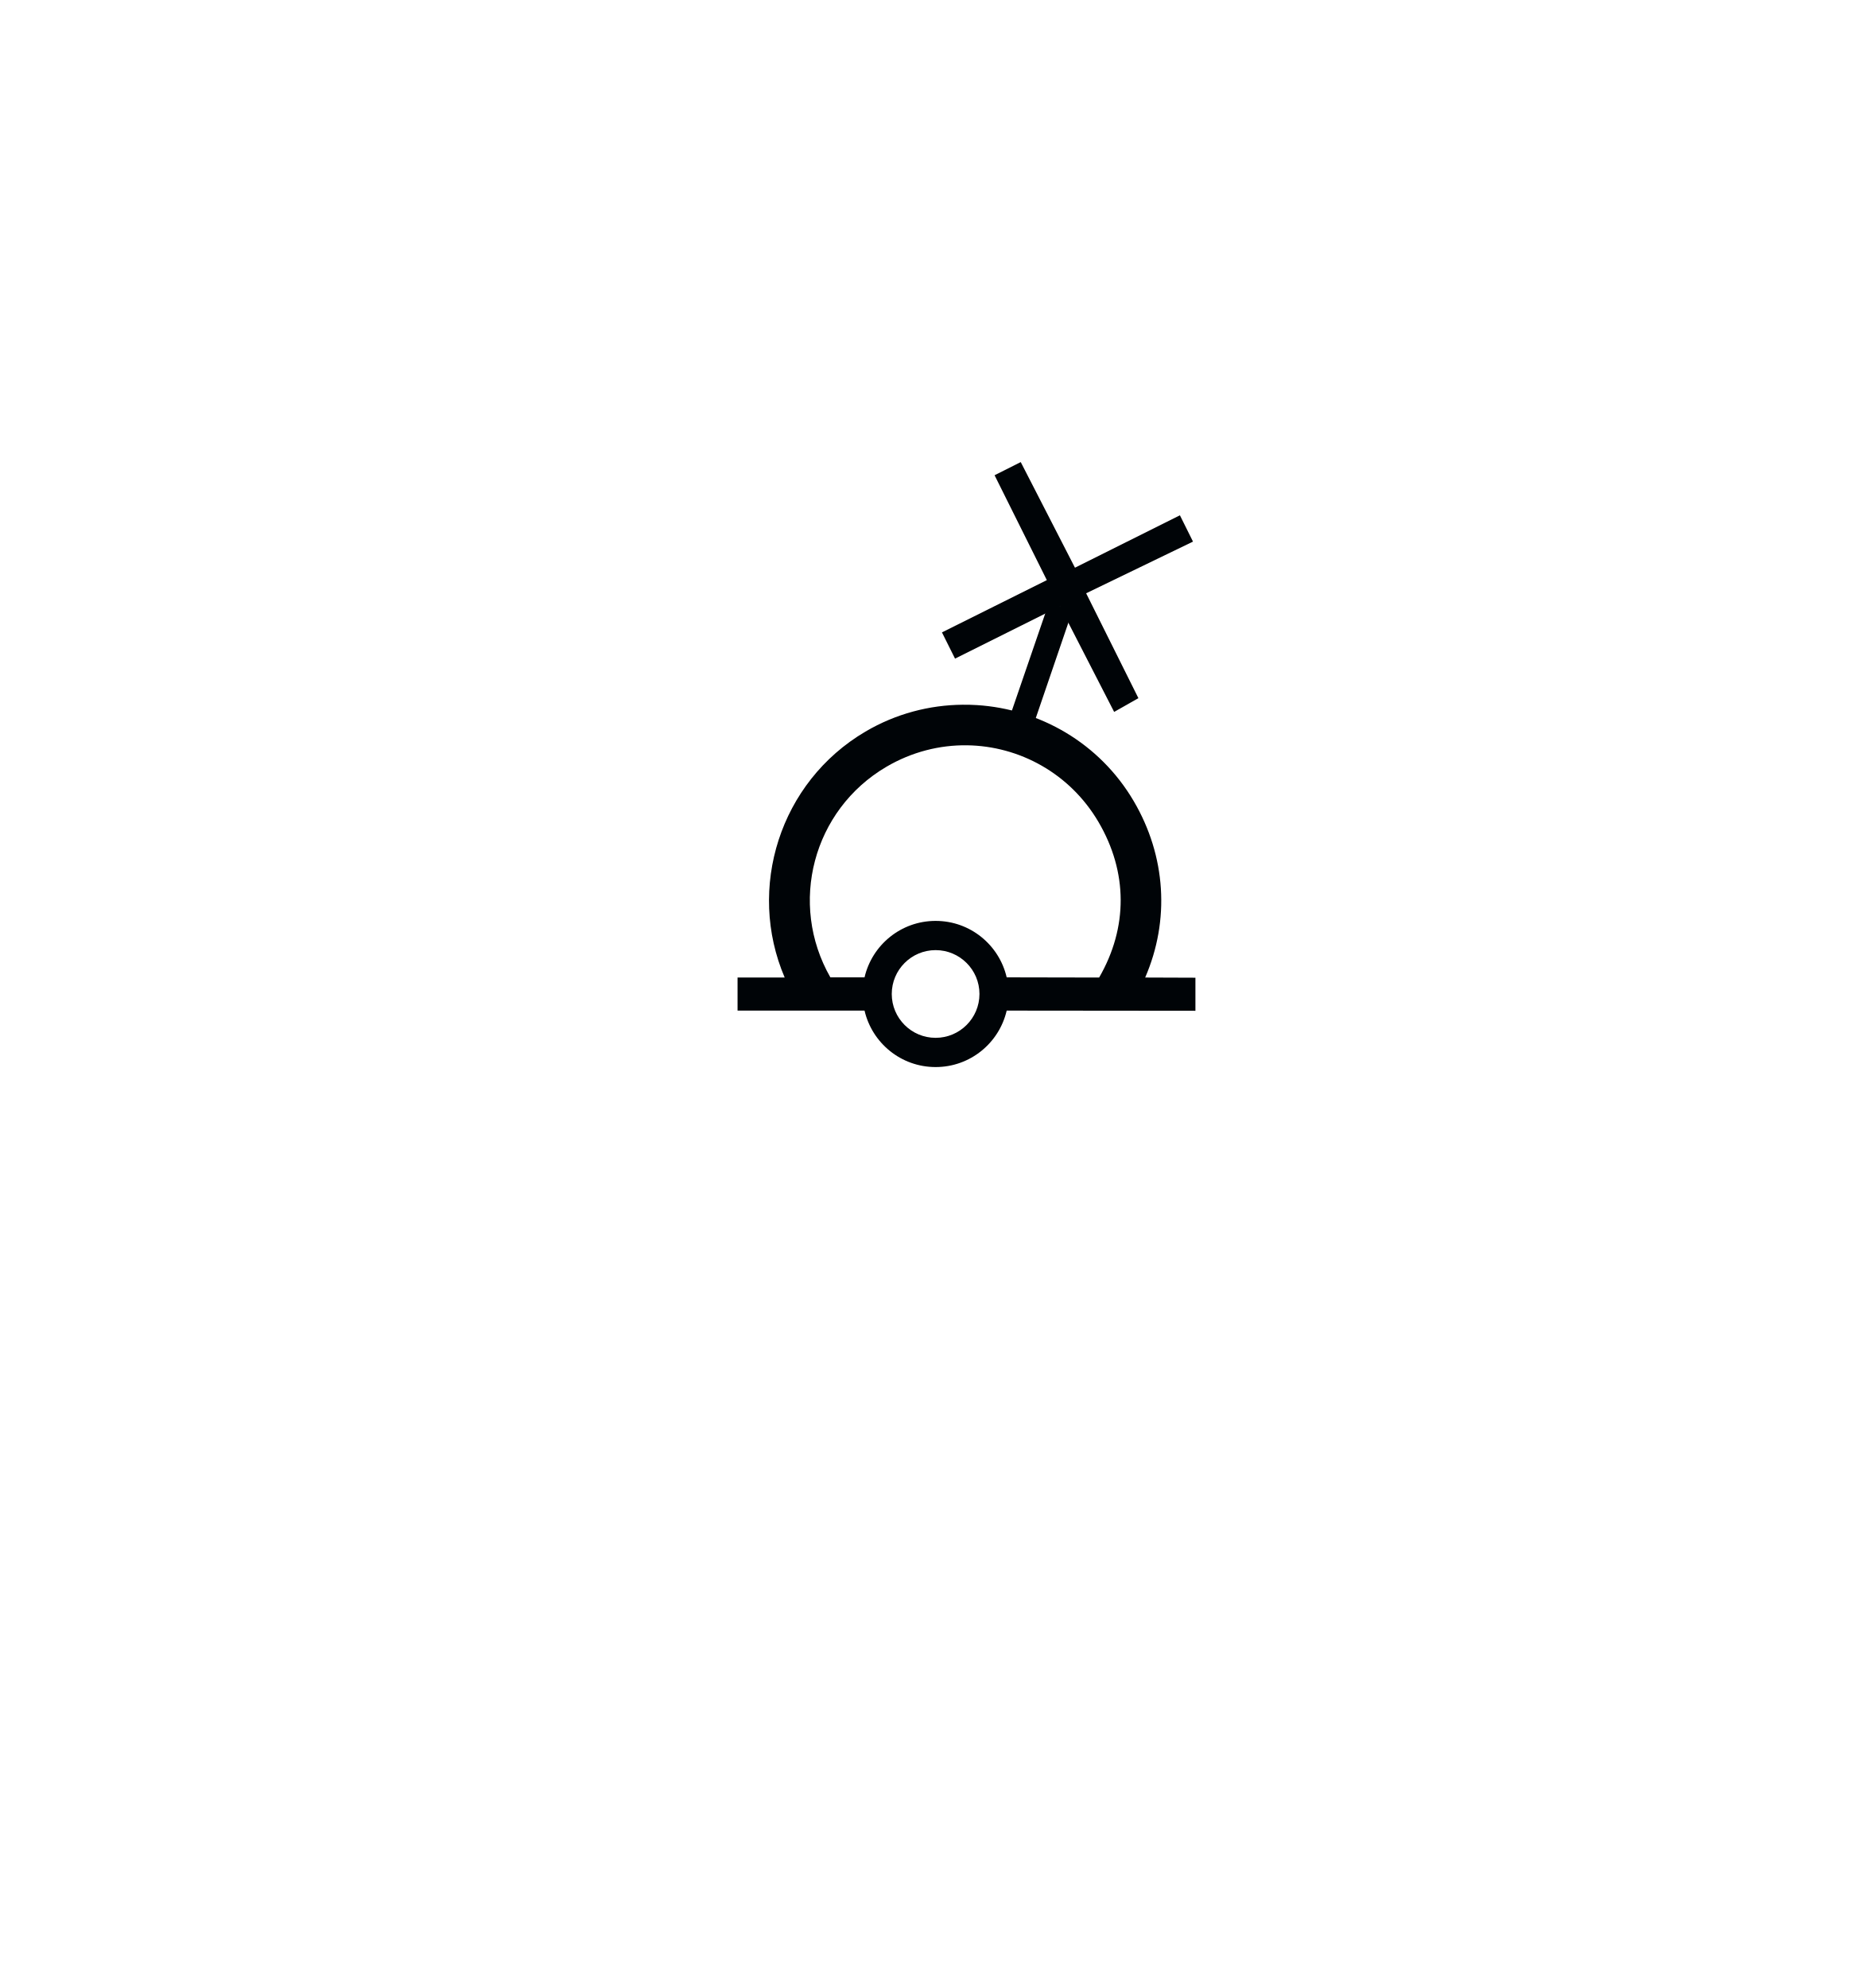
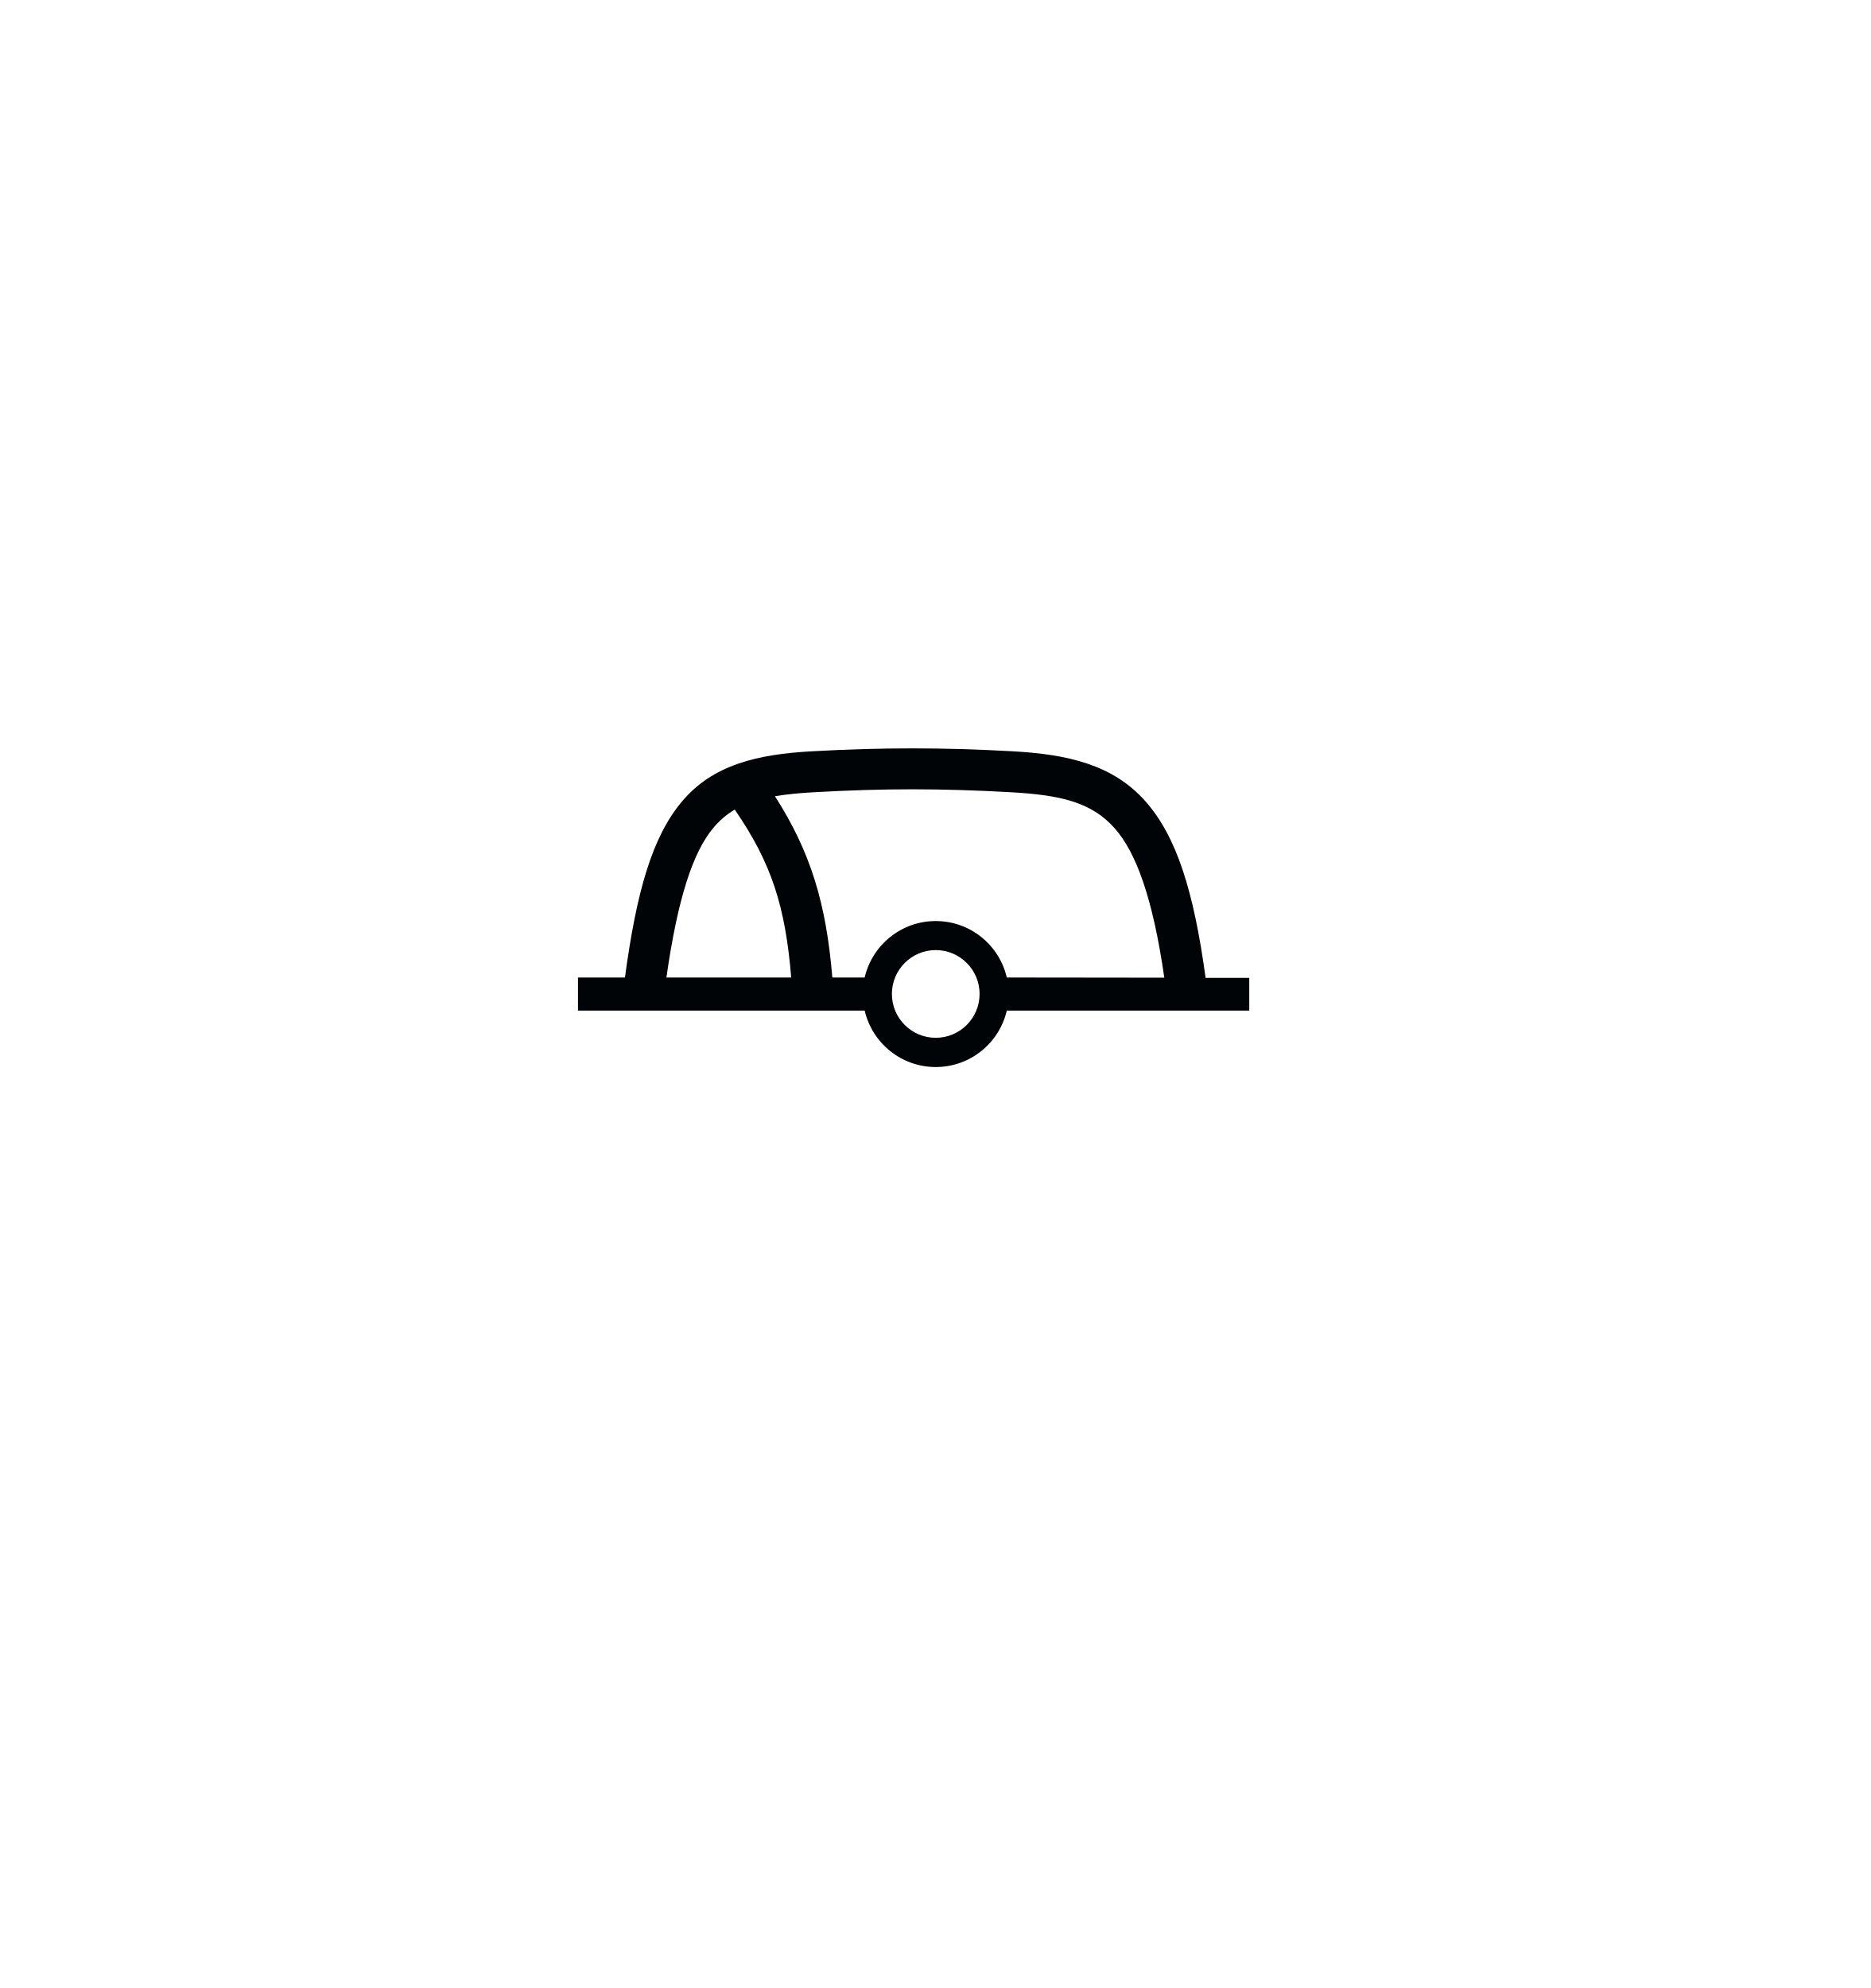
<svg xmlns="http://www.w3.org/2000/svg" version="1.0" width="320" height="340" id="svg2" style="display:inline">
  <defs id="defs4">
    </defs>
  <g id="layer1" style="display:none" transform="translate(0,20)">
    <path style="fill:#000407;fill-opacity:1;fill-rule:evenodd;stroke:none" id="path90440" d="m 176.366,94.064 c -3.946,0.065 -7.532,2.221 -11.281,5.187 -3.999,3.165 -8.228,7.495 -12.656,12.594 -8.774,10.103 -18.279,23.167 -27.156,35.312 l -7.156,0 0,5.656 29.688,0 c 1.287,5.533 6.233,9.656 12.156,9.656 5.925,0 10.871,-4.121 12.156,-9.656 l 29.844,0 0,-0.062 0,-5.594 -7.719,0 c -1.276,-11.327 -2.185,-23.373 -4,-33.094 -0.955,-5.113 -2.123,-9.575 -4,-13.156 -1.318,-2.514 -3.236,-4.744 -5.688,-5.937 l -4.188,-0.906 z m 0.375,6.969 c 1.085,0.06 1.995,0.671 3.281,3.125 1.286,2.454 2.452,6.409 3.344,11.188 1.657,8.877 2.56,20.532 3.812,31.812 l -15.062,0 c -1.285,-5.536 -6.231,-9.656 -12.156,-9.656 -5.923,1e-5 -10.869,4.123 -12.156,9.656 l -13.844,0 c 7.978,-10.901 16.24,-22.072 23.75,-30.719 4.269,-4.915 8.302,-9.015 11.719,-11.719 3.417,-2.704 6.211,-3.748 7.312,-3.688 z m -16.781,41.438 c 4.14,0 7.5,3.36 7.5,7.5 0,4.14 -3.36,7.5 -7.5,7.5 -4.14,0 -7.5,-3.36 -7.5,-7.5 0,-4.14 3.36,-7.5 7.5,-7.5 z" />
  </g>
  <g transform="translate(0,20)" style="display:none" id="g4863">
    <path d="m 176.366,94.064 c -3.946,0.065 -7.532,2.221 -11.281,5.187 -3.999,3.165 -8.228,7.495 -12.656,12.594 -8.774,10.103 -18.279,23.167 -27.156,35.312 l -7.156,0 0,5.656 29.688,0 c 1.287,5.533 6.233,9.656 12.156,9.656 5.925,0 10.871,-4.121 12.156,-9.656 l 29.844,0 0,-0.062 0,-5.594 -7.719,0 c -1.276,-11.327 -2.185,-23.373 -4,-33.094 -0.955,-5.113 -2.123,-9.575 -4,-13.156 -1.318,-2.514 -3.236,-4.744 -5.688,-5.937 l -4.188,-0.906 z m 0.375,6.969 c 1.085,0.06 1.995,0.671 3.281,3.125 1.286,2.454 2.452,6.409 3.344,11.188 1.657,8.877 2.56,20.532 3.812,31.812 l -15.062,0 c -1.285,-5.536 -6.231,-9.656 -12.156,-9.656 -5.923,1e-5 -10.869,4.123 -12.156,9.656 l -13.844,0 c 7.978,-10.901 16.24,-22.072 23.75,-30.719 4.269,-4.915 8.302,-9.015 11.719,-11.719 3.417,-2.704 6.211,-3.748 7.312,-3.688 z m -16.781,41.438 c 4.14,0 7.5,3.36 7.5,7.5 0,4.14 -3.36,7.5 -7.5,7.5 -4.14,0 -7.5,-3.36 -7.5,-7.5 0,-4.14 3.36,-7.5 7.5,-7.5 z" id="path4865" style="fill:#000407;fill-opacity:1;fill-rule:evenodd;stroke:none" />
    <rect style="fill:#000000;fill-opacity:1;stroke:none" id="rect4871" width="37.354" height="0.872" x="182.581" y="69.655" transform="matrix(0.9483236,0.3173047,-0.3173047,0.9483236,0,0)" />
    <rect transform="matrix(0.9483236,0.3173047,-0.3173047,0.9483236,0,0)" y="59.994" x="185.973" height="0.723" width="29.761" id="rect4873" style="fill:#000000;fill-opacity:1;stroke:none" />
  </g>
  <g id="layer7" style="display:none">
    <path style="fill:#000407;fill-opacity:1;fill-rule:evenodd;stroke:none" id="path90440-7" d="m 169.312,91.463 26.125,-25.638 4.787,35.963 -30.913,-10.325 m 8.156,-1.981 c 5.802,1.948 11.604,3.896 17.406,5.844 -0.938,-6.74 -1.875,-13.479 -2.812,-20.219 -4.865,4.792 -9.729,9.583 -14.594,14.375 z" />
    <path d="m 182.643,95.731 -6.156,18.344 c 0.028,-0.033 4.146,0.9 4.188,0.906 l 6,-17.875 -4.031,-1.375 z" id="path3888" style="fill:#000407;fill-opacity:1;fill-rule:evenodd;stroke:none;display:inline" />
  </g>
  <g id="layer2" style="display:none">
    <path style="fill:#000407;fill-opacity:1;fill-rule:evenodd;stroke:none" id="path90440-0" d="m 169.442,130.255 -28.062,-8.844 -15.219,45.75 -7.969,0 0,5.656 29.688,0 c 1.287,5.533 6.233,9.656 12.156,9.656 5.925,0 10.871,-4.121 12.156,-9.656 l 29.844,0 0,-0.062 0,-5.594 -7.688,0 9,-26.188 -29.938,-9.438 -3.969,-1.281 z m -23.031,-0.219 47.156,15.969 -7.219,21.156 -14.156,0 c -1.285,-5.536 -6.231,-9.656 -12.156,-9.656 -5.923,10e-6 -10.869,4.123 -12.156,9.656 l -13.719,0 12.25,-37.125 z m 13.625,32.438 c 4.14,0 7.5,3.36 7.5,7.5 0,4.14 -3.36,7.5 -7.5,7.5 -4.14,0 -7.5,-3.36 -7.5,-7.5 0,-4.14 3.36,-7.5 7.5,-7.5 z" />
  </g>
  <g style="display:none" id="g4867">
    <path d="m 169.442,130.255 -28.062,-8.844 -15.219,45.75 -7.969,0 0,5.656 29.688,0 c 1.287,5.533 6.233,9.656 12.156,9.656 5.925,0 10.871,-4.121 12.156,-9.656 l 29.844,0 0,-0.062 0,-5.594 -7.688,0 9,-26.188 -29.938,-9.438 -3.969,-1.281 z m -23.031,-0.219 47.156,15.969 -7.219,21.156 -14.156,0 c -1.285,-5.536 -6.231,-9.656 -12.156,-9.656 -5.923,10e-6 -10.869,4.123 -12.156,9.656 l -13.719,0 12.25,-37.125 z m 13.625,32.438 c 4.14,0 7.5,3.36 7.5,7.5 0,4.14 -3.36,7.5 -7.5,7.5 -4.14,0 -7.5,-3.36 -7.5,-7.5 0,-4.14 3.36,-7.5 7.5,-7.5 z" id="path4869" style="fill:#000407;fill-opacity:1;fill-rule:evenodd;stroke:none" />
    <rect style="fill:#000000;fill-opacity:1;stroke:none" id="rect5149" width="49.832" height="0.825" x="180.118" y="95.08" transform="matrix(0.9483236,0.3173047,-0.3173047,0.9483236,0,0)" />
    <rect transform="matrix(0.9483236,0.3173047,-0.3173047,0.9483236,0,0)" y="86.898" x="180.07" height="0.707" width="49.989" id="rect5151" style="fill:#000000;fill-opacity:1;stroke:none" />
  </g>
  <g id="layer8" style="display:none">
    <path style="fill:#000407;fill-opacity:1;fill-rule:evenodd;stroke:none" id="path90440-23" d="m 175.017,113.145 -5.531,17.125 3.969,1.281 5.531,-17.125 -3.969,-1.281 z" />
    <path d="m 175.216,76.126 -11.164,33.534 26.211,8.726 11.164,-33.534 -26.211,-8.726 z m 3.165,6.323 16.723,5.567 -8.005,24.046 -16.723,-5.567 8.005,-24.046 z" id="path3953" style="fill:#000407;fill-opacity:1;fill-rule:evenodd;stroke:none;display:inline" />
  </g>
-   <g id="layer5" style="display:inline">
+   <g id="layer5" style="display:none">
    <g id="g3739" transform="translate(0.02225953,9.96483)">
      <path transform="translate(-40,-40)" style="fill:#000407;fill-opacity:1;fill-rule:evenodd;stroke:none" id="path93160" d="m 204.625,150.562 c -5.672,0.049 -11.406,1.524 -16.625,4.594 -14.661,8.624 -20.342,26.812 -13.812,42.062 l -8.062,0 0,5.656 21.719,0 c 1.287,5.533 6.233,9.656 12.156,9.656 5.925,0 10.871,-4.121 12.156,-9.656 l 32.281,0.031 0,-5.656 -8.594,-0.031 c 4.239,-9.772 3.576,-20.761 -1.969,-30.188 -5.848,-9.941 -16.072,-15.728 -26.812,-16.406 -0.806,-0.051 -1.627,-0.07 -2.438,-0.062 z m 0.75,6.938 c 8.947,0.122 17.589,4.798 22.469,13.094 5.045,8.577 5.072,18.064 0.125,26.625 l -15.812,-0.031 c -1.285,-5.536 -6.231,-9.656 -12.156,-9.656 -5.923,1e-5 -10.869,4.123 -12.156,9.656 l -5.844,0 c -7.21,-12.599 -2.985,-28.619 9.562,-36 4.345,-2.556 9.126,-3.752 13.812,-3.688 z M 200,192.531 c 4.14,0 7.5,3.36 7.5,7.5 0,4.14 -3.36,7.5 -7.5,7.5 -4.14,0 -7.5,-3.36 -7.5,-7.5 0,-4.14 3.36,-7.5 7.5,-7.5 z" />
    </g>
  </g>
-   <g id="layer6" style="display:none">
+   <g id="layer6" style="display:inline">
    <g id="g3795" transform="translate(0.04501062,9.990953)">
      <path style="fill:#000407;fill-opacity:1;fill-rule:evenodd;stroke:none" id="path90440-2" d="m 156,118 c -5.565,0 -11.123,0.163 -17.188,0.5 -9.297,0.517 -16.932,2.273 -22.25,8.625 -5.045,6.026 -7.726,15.281 -9.719,30.062 l -8.031,0 0,5.656 49.031,0 c 1.287,5.533 6.233,9.656 12.156,9.656 5.925,0 10.871,-4.121 12.156,-9.656 l 41.469,0 0,-5.594 -7.469,0 C 204.131,142.388 201.183,133.068 195.875,127.062 190.29,120.742 182.481,119.016 173.188,118.5 167.123,118.163 161.565,118 156,118 z m 0,7 c 5.427,0 10.854,0.169 16.812,0.5 8.706,0.484 13.898,1.758 17.812,6.188 3.632,4.11 6.503,11.877 8.469,25.531 l -26.938,-0.031 c -1.285,-5.536 -6.231,-9.656 -12.156,-9.656 -5.923,1e-5 -10.869,4.123 -12.156,9.656 l -5.531,0 c -1.031,-12.575 -3.696,-21.47 -9.812,-31 1.956,-0.332 4.14,-0.546 6.688,-0.688 5.958,-0.331 11.385,-0.5 16.812,-0.5 z m -30.375,3.469 c 6.284,9.154 8.643,16.508 9.656,28.719 l -21.344,0 c 1.942,-13.68 4.586,-21.484 8,-25.562 1.099,-1.312 2.308,-2.342 3.688,-3.156 z M 160,152.5 c 4.14,0 7.5,3.36 7.5,7.5 0,4.14 -3.36,7.5 -7.5,7.5 -4.14,0 -7.5,-3.36 -7.5,-7.5 0,-4.14 3.36,-7.5 7.5,-7.5 z" />
    </g>
  </g>
  <g id="layer4" style="display:none">
    <g id="g3533" transform="translate(0.03615566,9.947469)">
      <path style="fill:#ffff00;fill-opacity:1;fill-rule:evenodd;stroke:none" id="path28209" d="m 131.601,181.312 -61.628,76.308 -4.53,5.578 -5.557,4.224 -6.899,2.109 -7.322,-0.11 -6.812,-2.296 -5.747,-4.337 -4.201,-6.087 -2.225,-7.051 0.157,-6.975 2.733,-6.09 4.595,-5.308 5.594,-4.868 1.174,-0.946 90.671,-44.15 z m 28.001,-25.261 c 2.197,-0.22 4.158,1.385 4.378,3.582 0.22,2.197 -1.385,4.158 -3.582,4.378 -2.197,0.22 -4.158,-1.385 -4.378,-3.582 -0.22,-2.197 1.385,-4.158 3.582,-4.378 z" />
    </g>
  </g>
-   <g id="layer3" style="display:inline">
+   <g id="layer3" style="display:none">
    <g id="g2984" transform="translate(0.08005459,9.998994)">
      <path style="fill:#000407;fill-opacity:1;fill-rule:evenodd;stroke:none" id="path4420" d="m 179.344,93.031 -6.375,18.563 c 0.005,0.001 4.127,1.284 4.094,1.25 l 6.312,-18.469 -4.031,-1.344 z" />
    </g>
    <g style="display:inline" transform="translate(-5.642107,26.85449)" id="g2990">
      <path d="m 166.75,81.3 17.938,-8.938 -8.938,-17.938 4.475,-2.25 9.275,18.063 17.95,-8.963 2.237,4.5 -18.275,8.838 8.938,17.937 -4.15,2.35 -9.275,-18.062 -17.938,8.95 -2.237,-4.487 z" id="path2992" style="fill:#000407;fill-opacity:1;fill-rule:evenodd;stroke:none" />
    </g>
  </g>
</svg>
